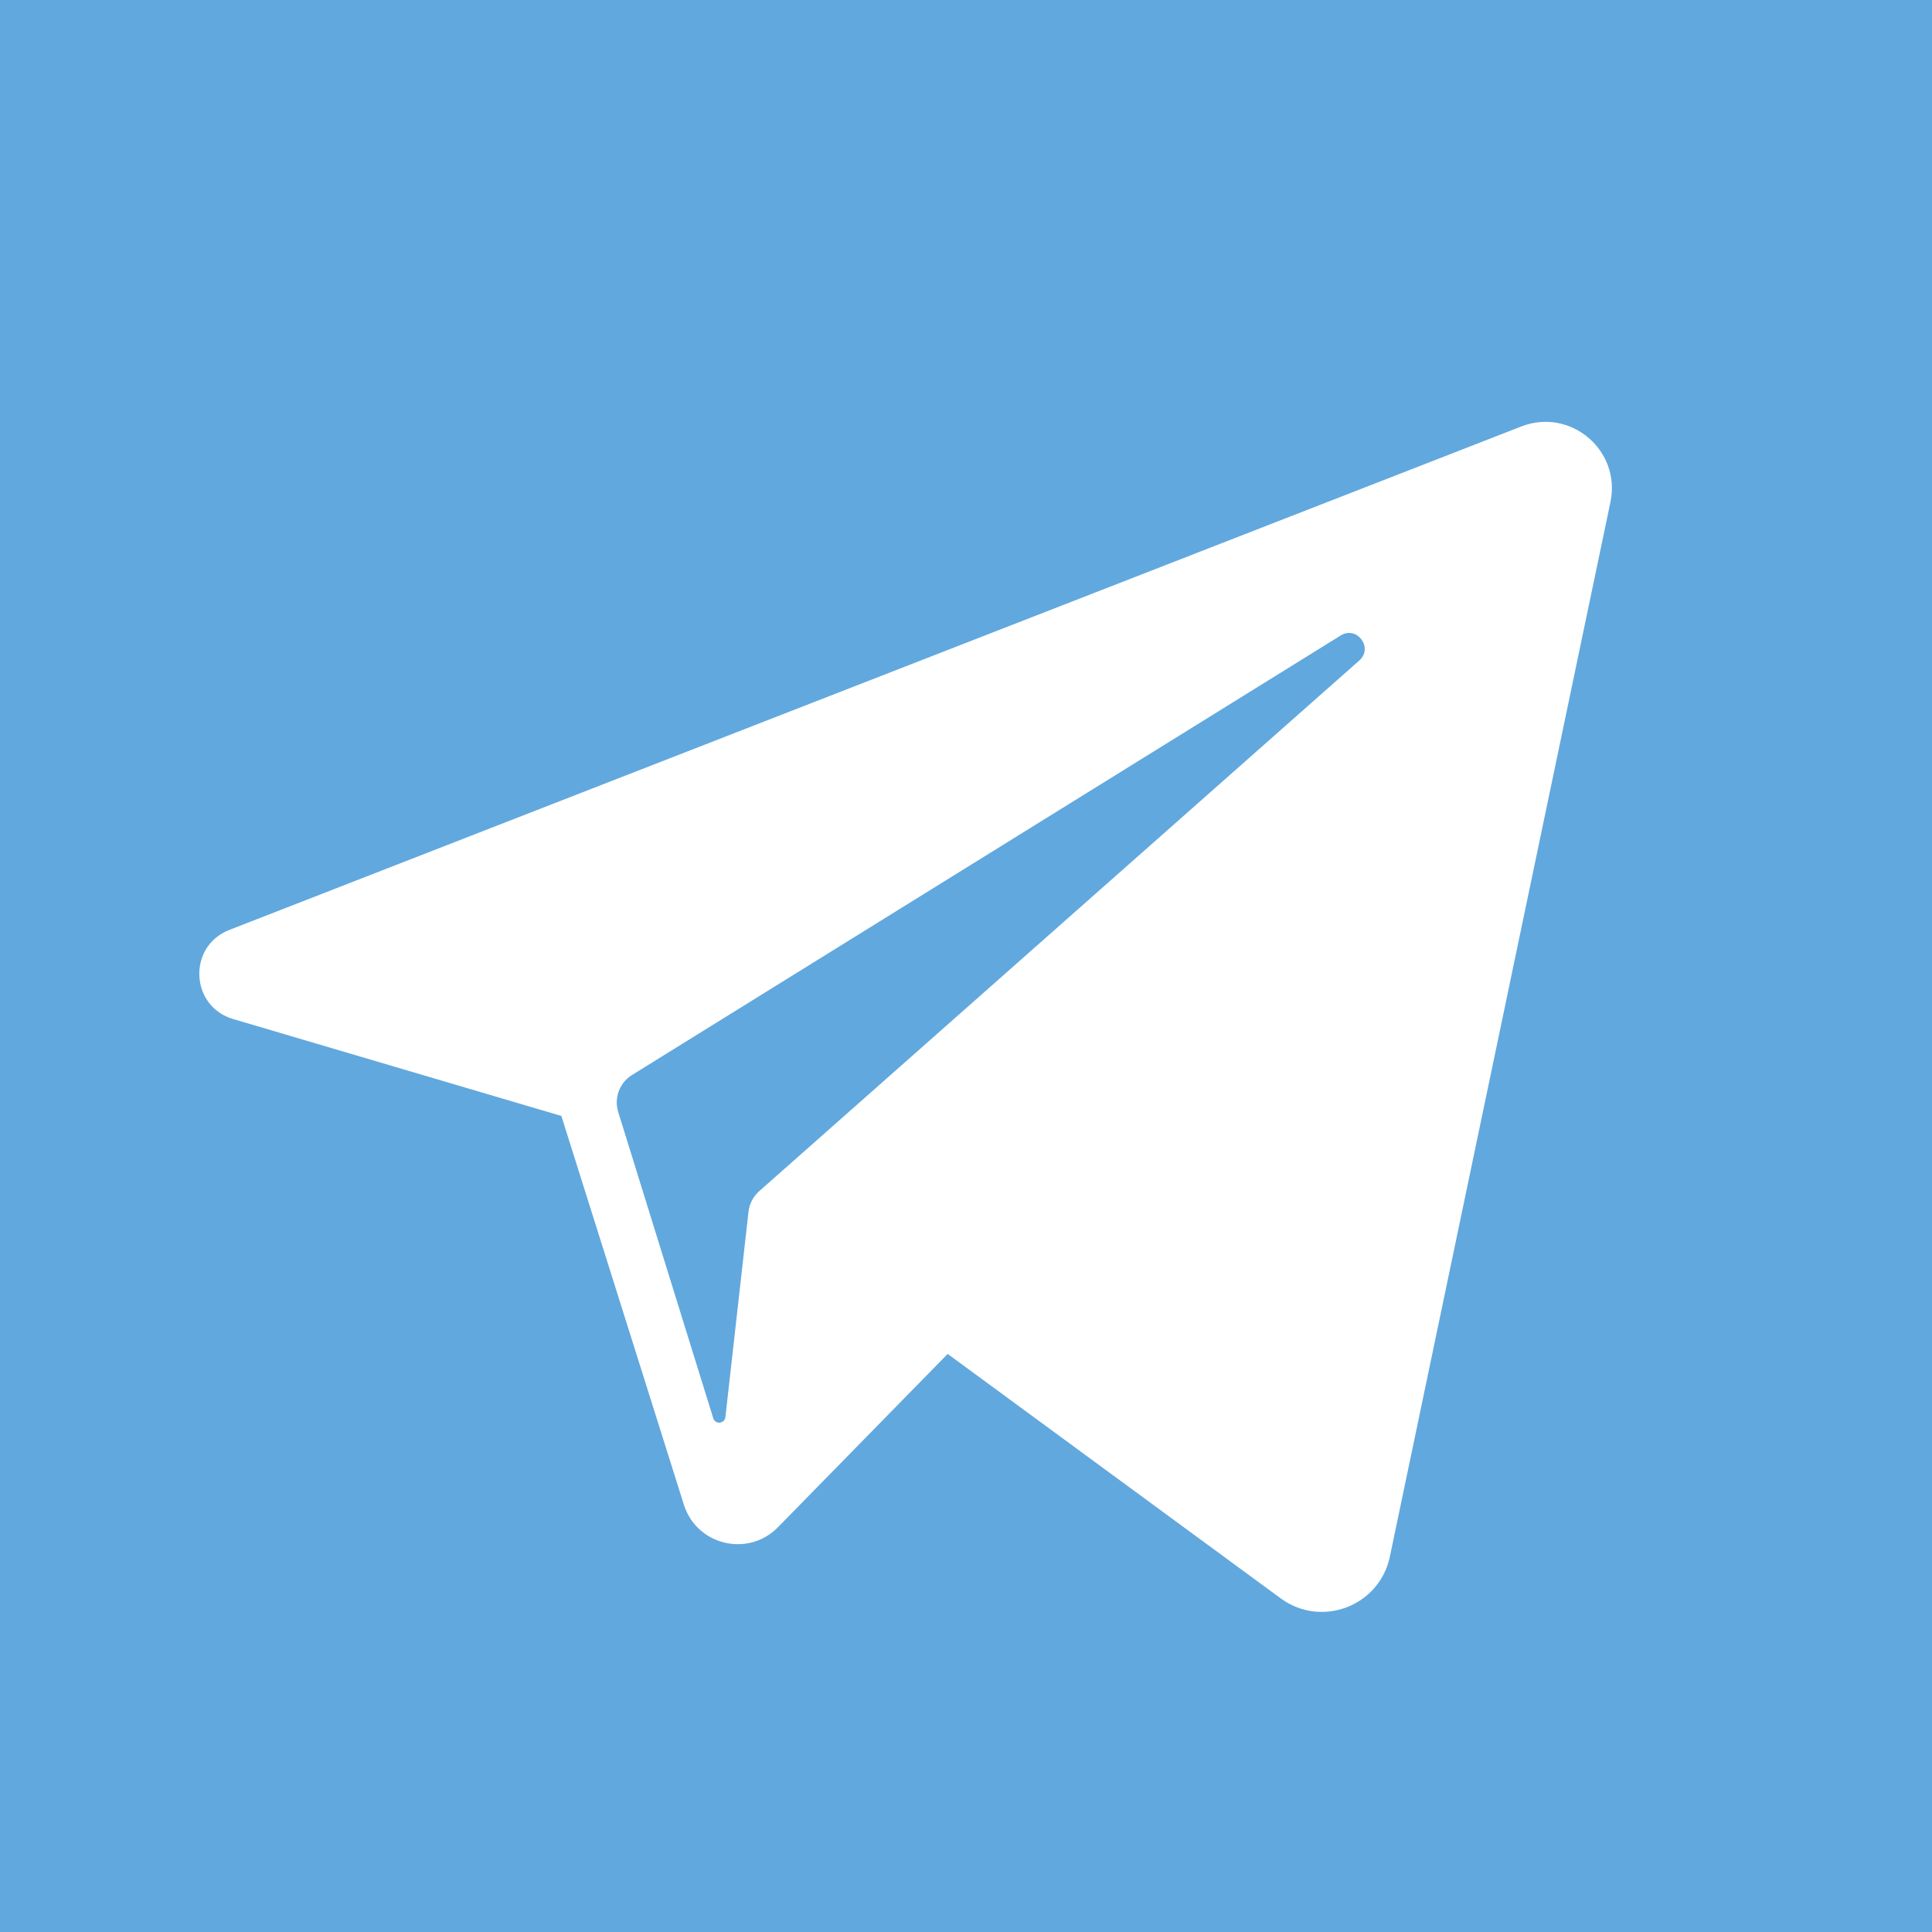
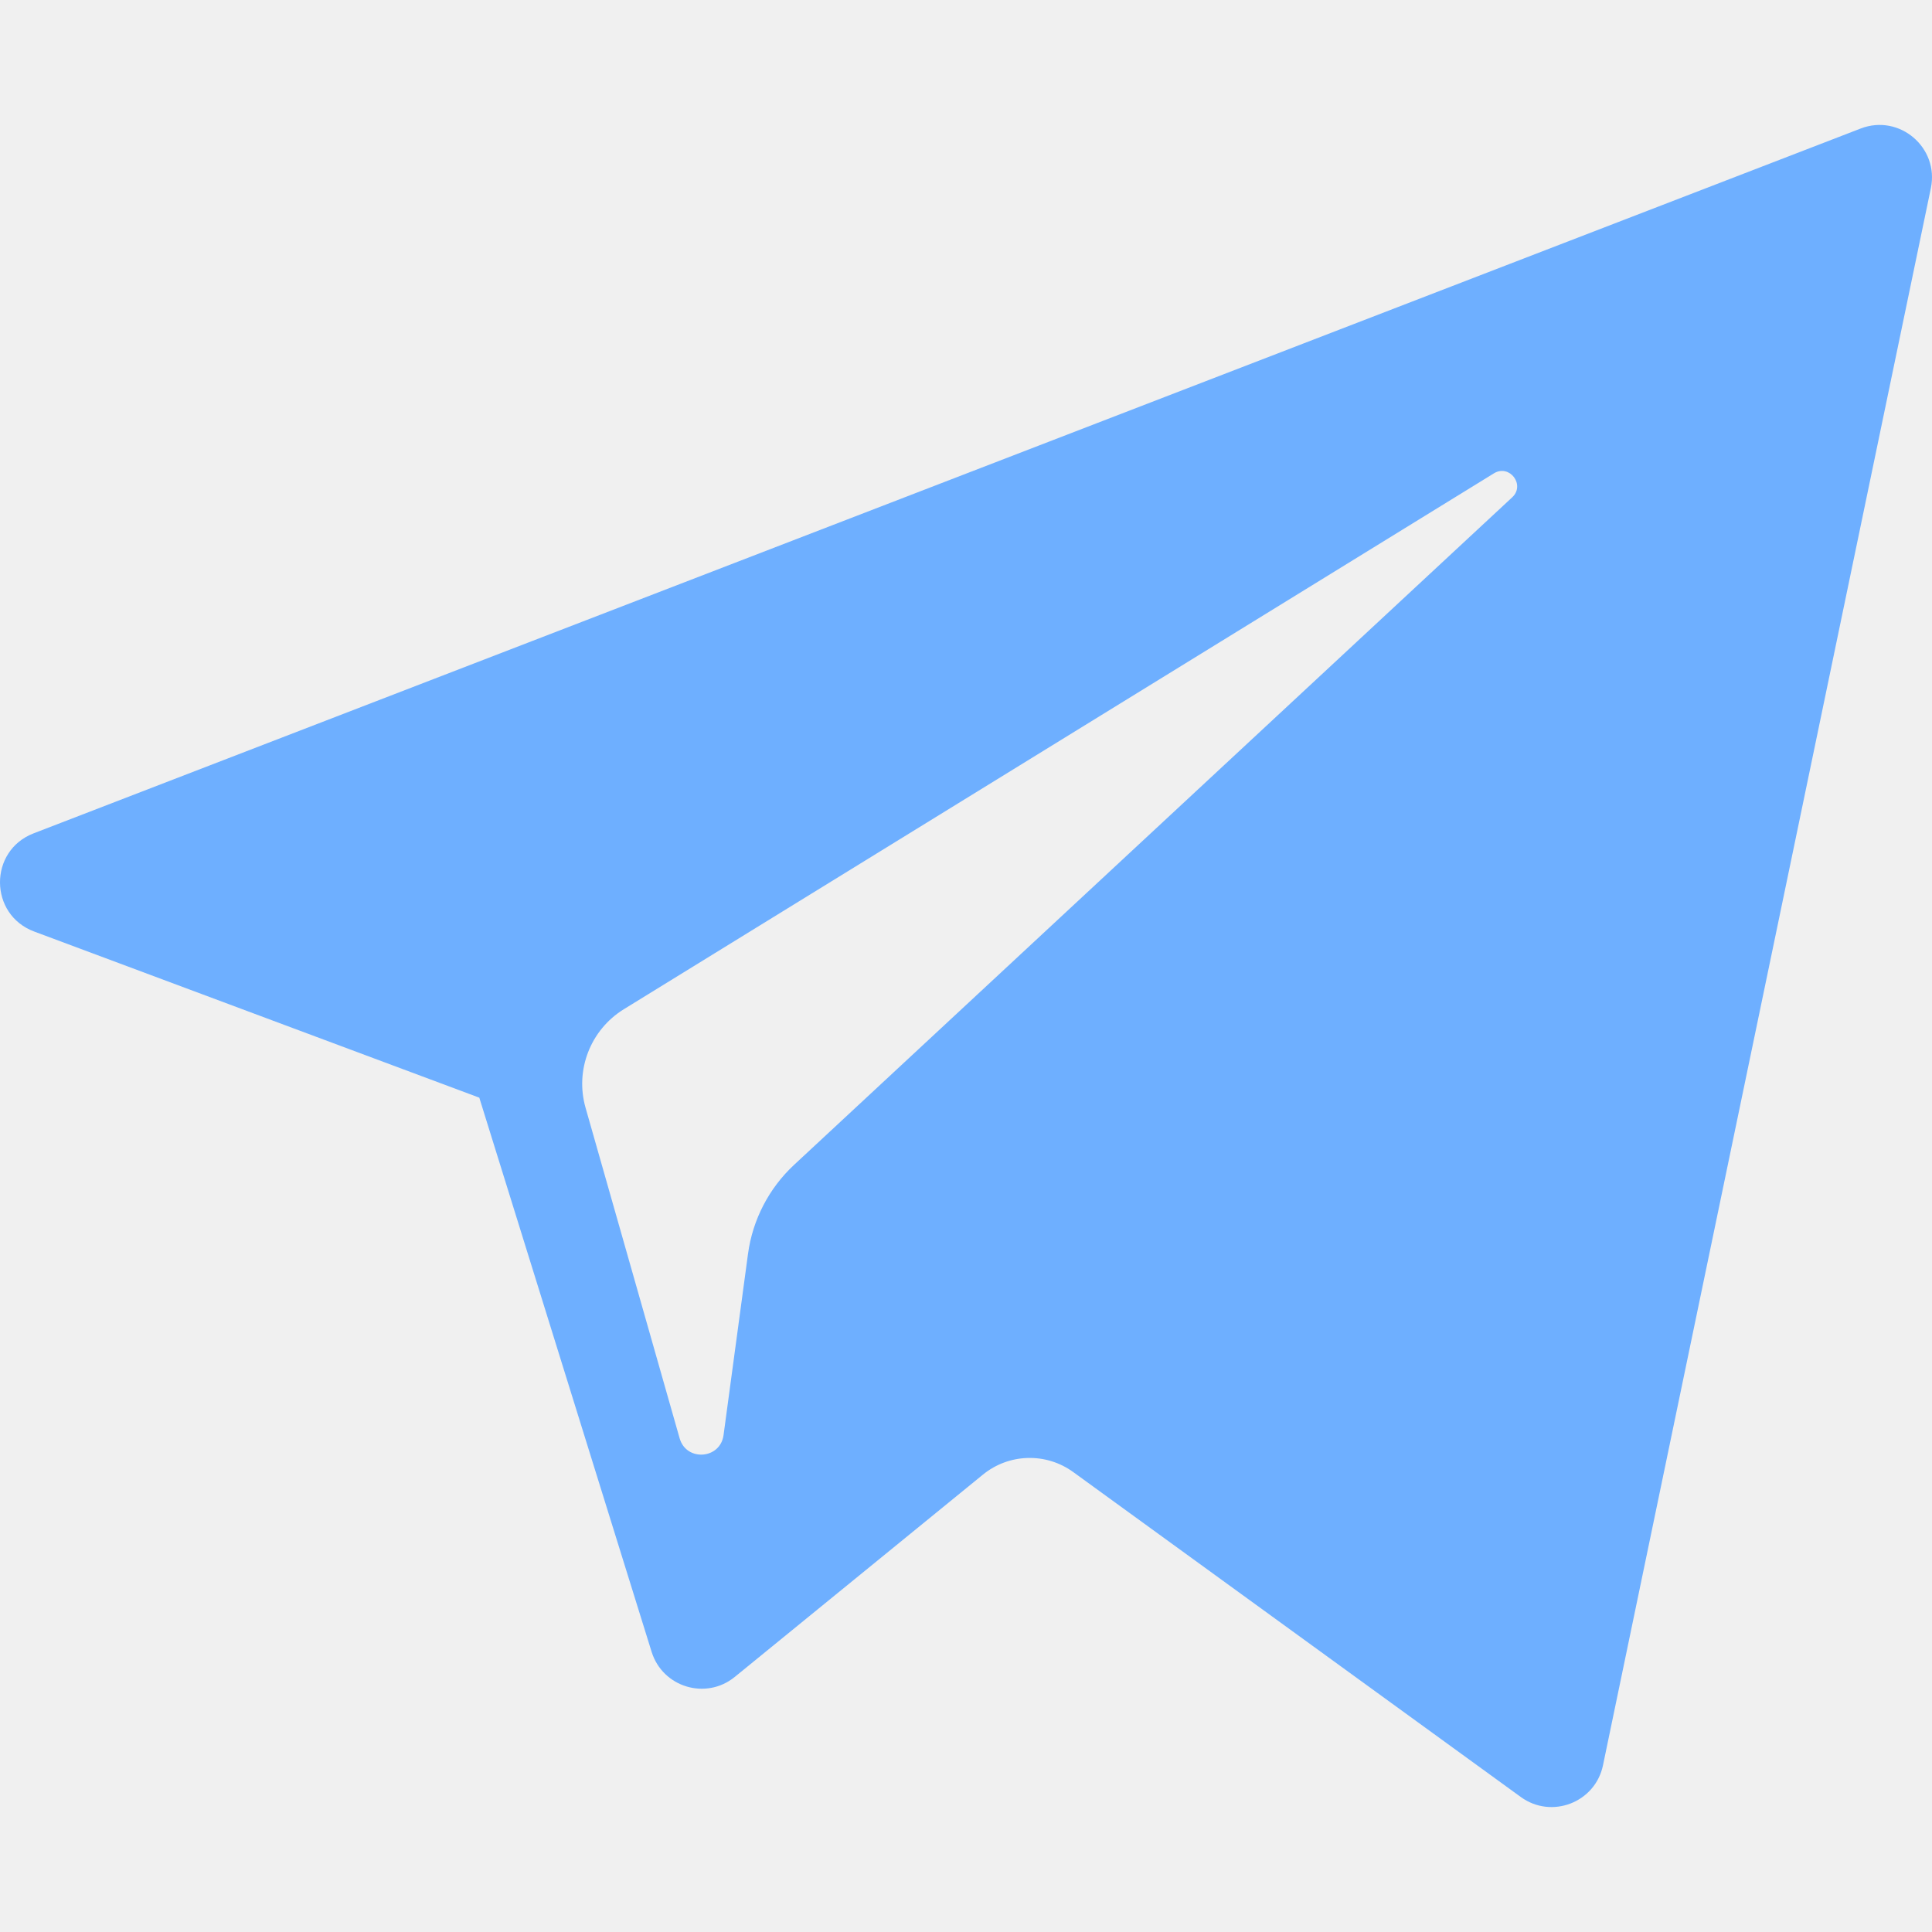
- <svg xmlns="http://www.w3.org/2000/svg" version="1.1" id="Capa_1" x="0px" y="0px" viewBox="0 0 455.731 455.731" style="enable-background:new 0 0 455.731 455.731;" xml:space="preserve">
-   <g>
-     <rect x="0" y="0" style="fill:#61A8DE;" width="455.731" height="455.731" />
-     <path style="fill:#FFFFFF;" d="M358.844,100.6L54.091,219.359c-9.871,3.847-9.273,18.012,0.888,21.012l77.441,22.868l28.901,91.706   c3.019,9.579,15.158,12.483,22.185,5.308l40.039-40.882l78.56,57.665c9.614,7.057,23.306,1.814,25.747-9.859l52.031-248.76   C382.431,106.232,370.443,96.08,358.844,100.6z M320.636,155.806L179.08,280.984c-1.411,1.248-2.309,2.975-2.519,4.847   l-5.45,48.448c-0.178,1.58-2.389,1.789-2.861,0.271l-22.423-72.253c-1.027-3.308,0.312-6.892,3.255-8.717l167.163-103.676   C320.089,147.518,324.025,152.81,320.636,155.806z" />
+ <svg xmlns="http://www.w3.org/2000/svg" version="1.1" id="Layer_1" x="0px" y="0px" viewBox="0 0 300 300" style="enable-background:new 0 0 300 300;" xml:space="preserve" width="512px" height="512px">
+   <g id="XMLID_496_">
+     <path id="XMLID_497_" d="M5.299,144.645l69.126,25.8l26.756,86.047c1.712,5.511,8.451,7.548,12.924,3.891l38.532-31.412   c4.039-3.291,9.792-3.455,14.013-0.391l69.498,50.457c4.785,3.478,11.564,0.856,12.764-4.926L299.823,29.22   c1.31-6.316-4.896-11.585-10.91-9.259L5.218,129.402C-1.783,132.102-1.722,142.014,5.299,144.645z M96.869,156.711l135.098-83.207   c2.428-1.491,4.926,1.792,2.841,3.726L123.313,180.87c-3.919,3.648-6.447,8.53-7.163,13.829l-3.798,28.146   c-0.503,3.758-5.782,4.131-6.819,0.494l-14.607-51.325C89.253,166.16,91.691,159.907,96.869,156.711z" fill="#6eafff" />
  </g>
  <g>
</g>
  <g>
</g>
  <g>
</g>
  <g>
</g>
  <g>
</g>
  <g>
</g>
  <g>
</g>
  <g>
</g>
  <g>
</g>
  <g>
</g>
  <g>
</g>
  <g>
</g>
  <g>
</g>
  <g>
</g>
  <g>
</g>
</svg>
